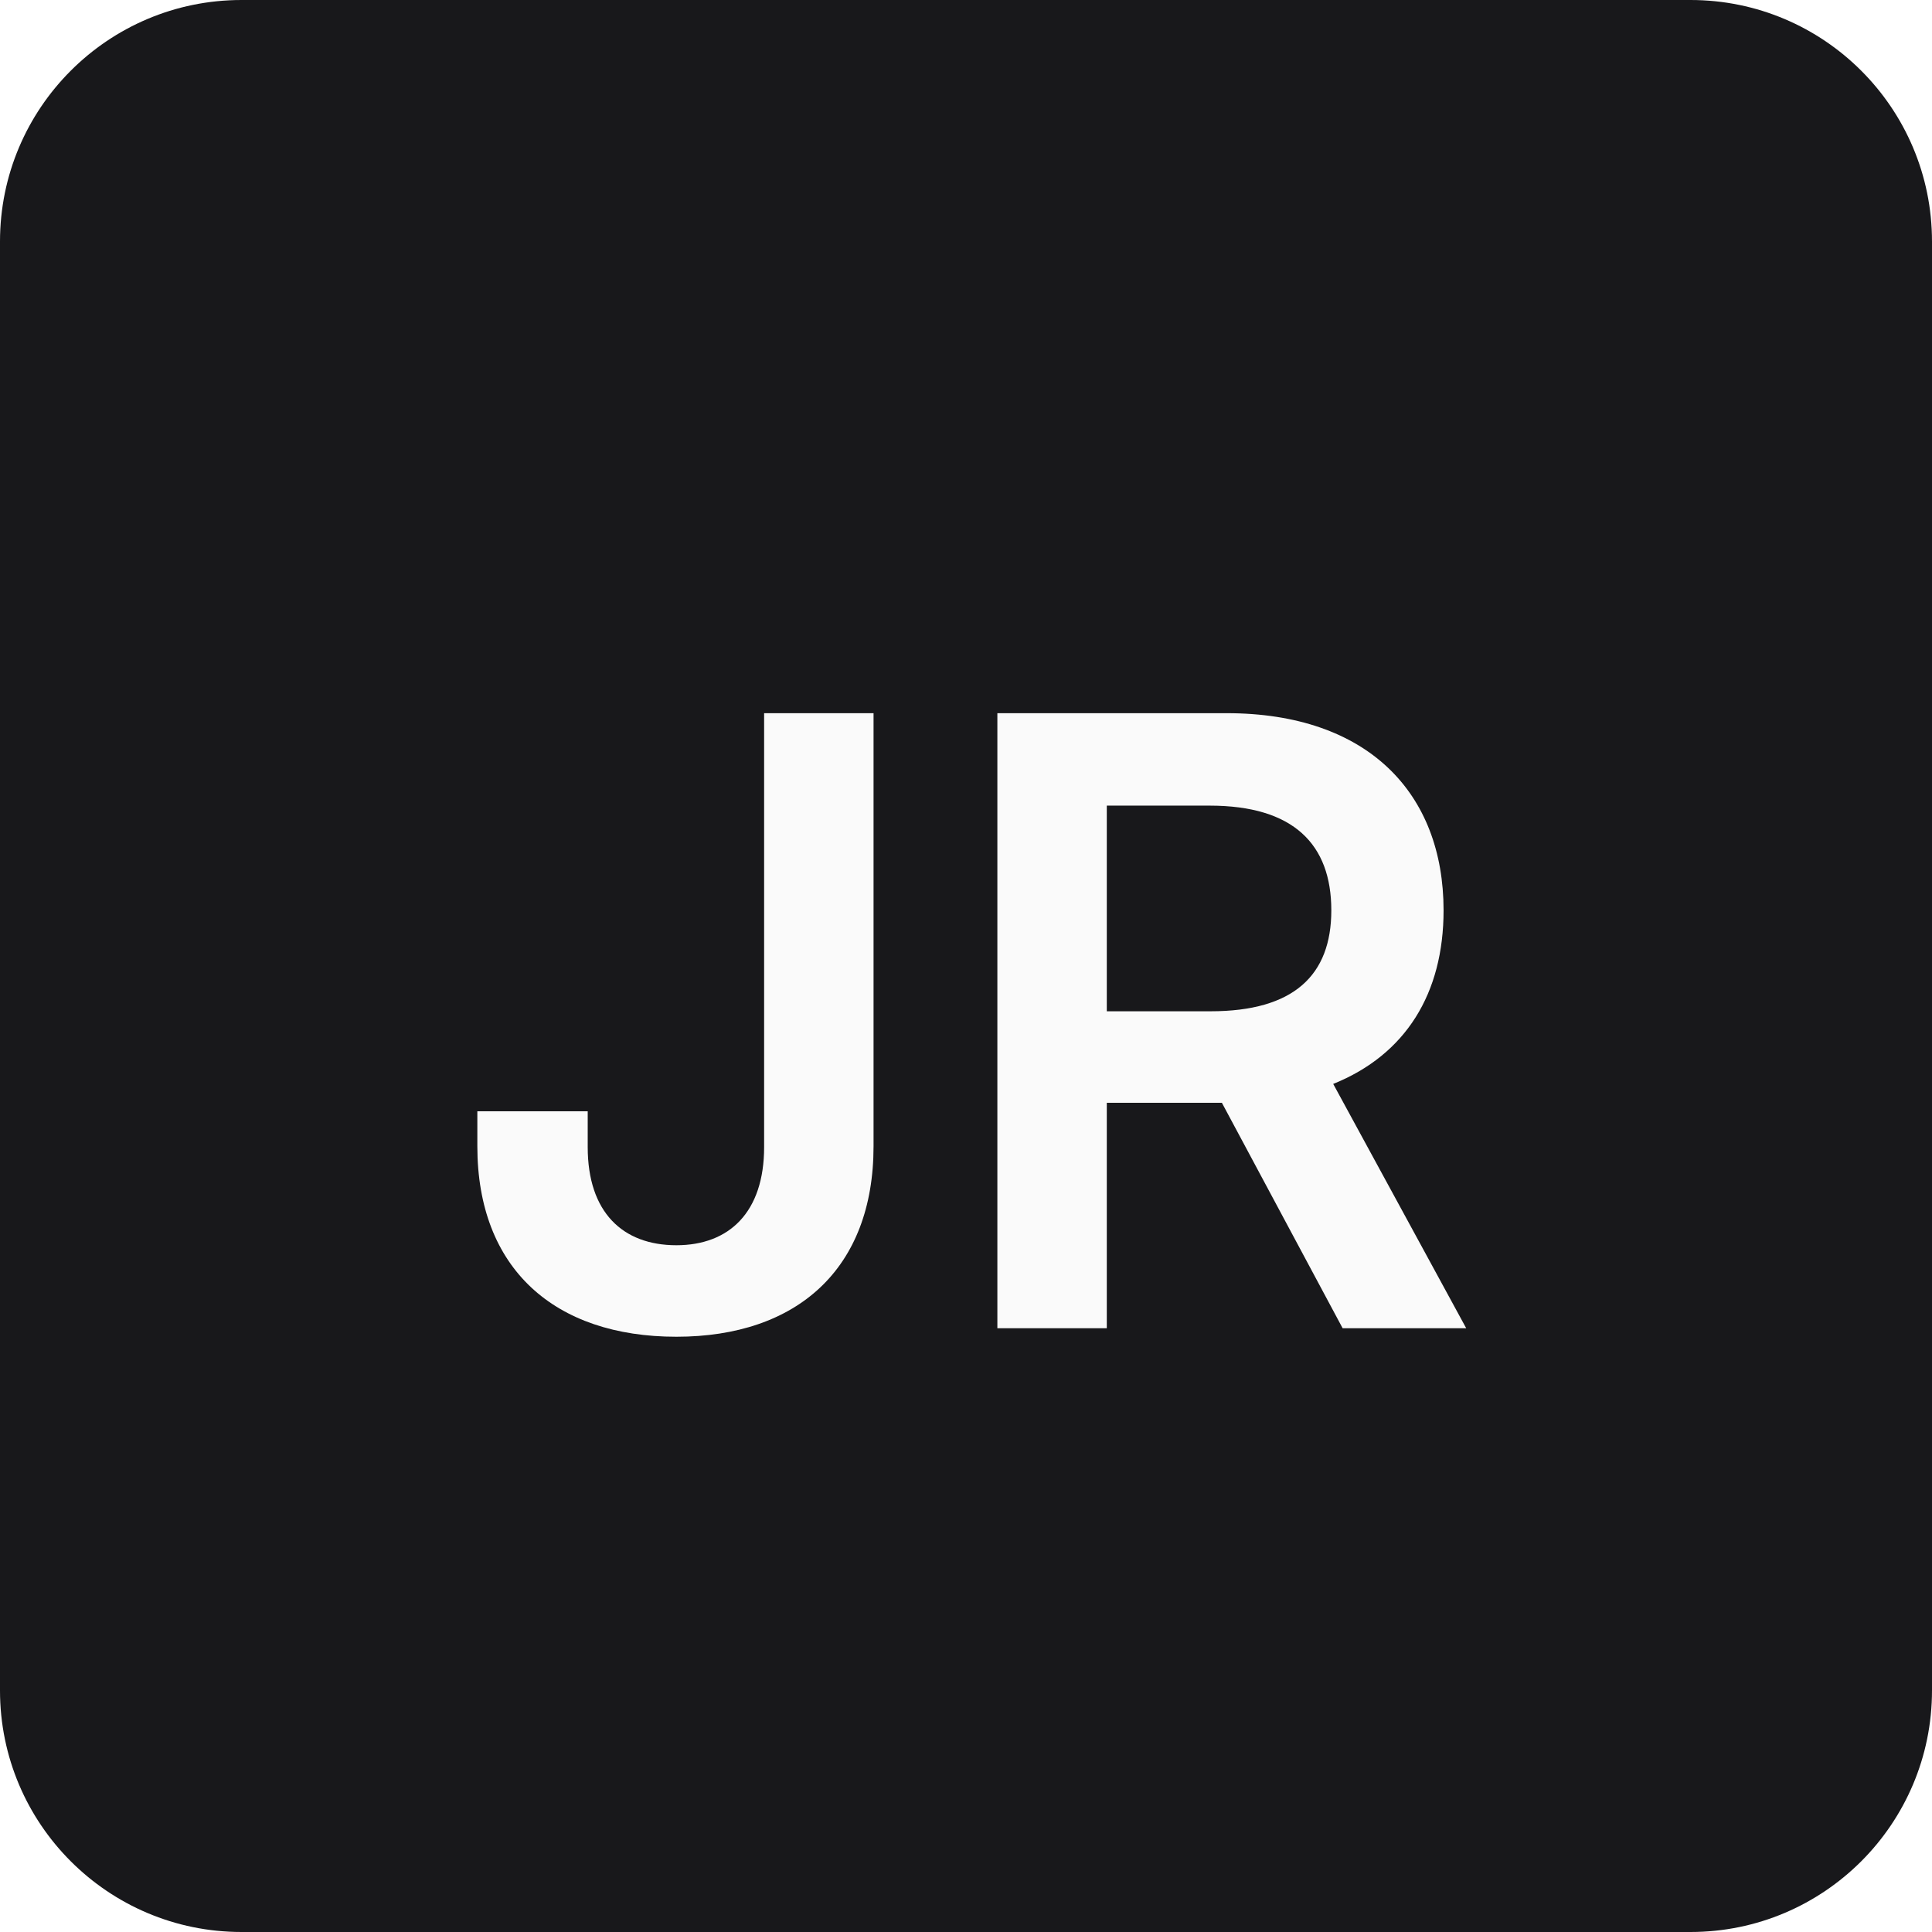
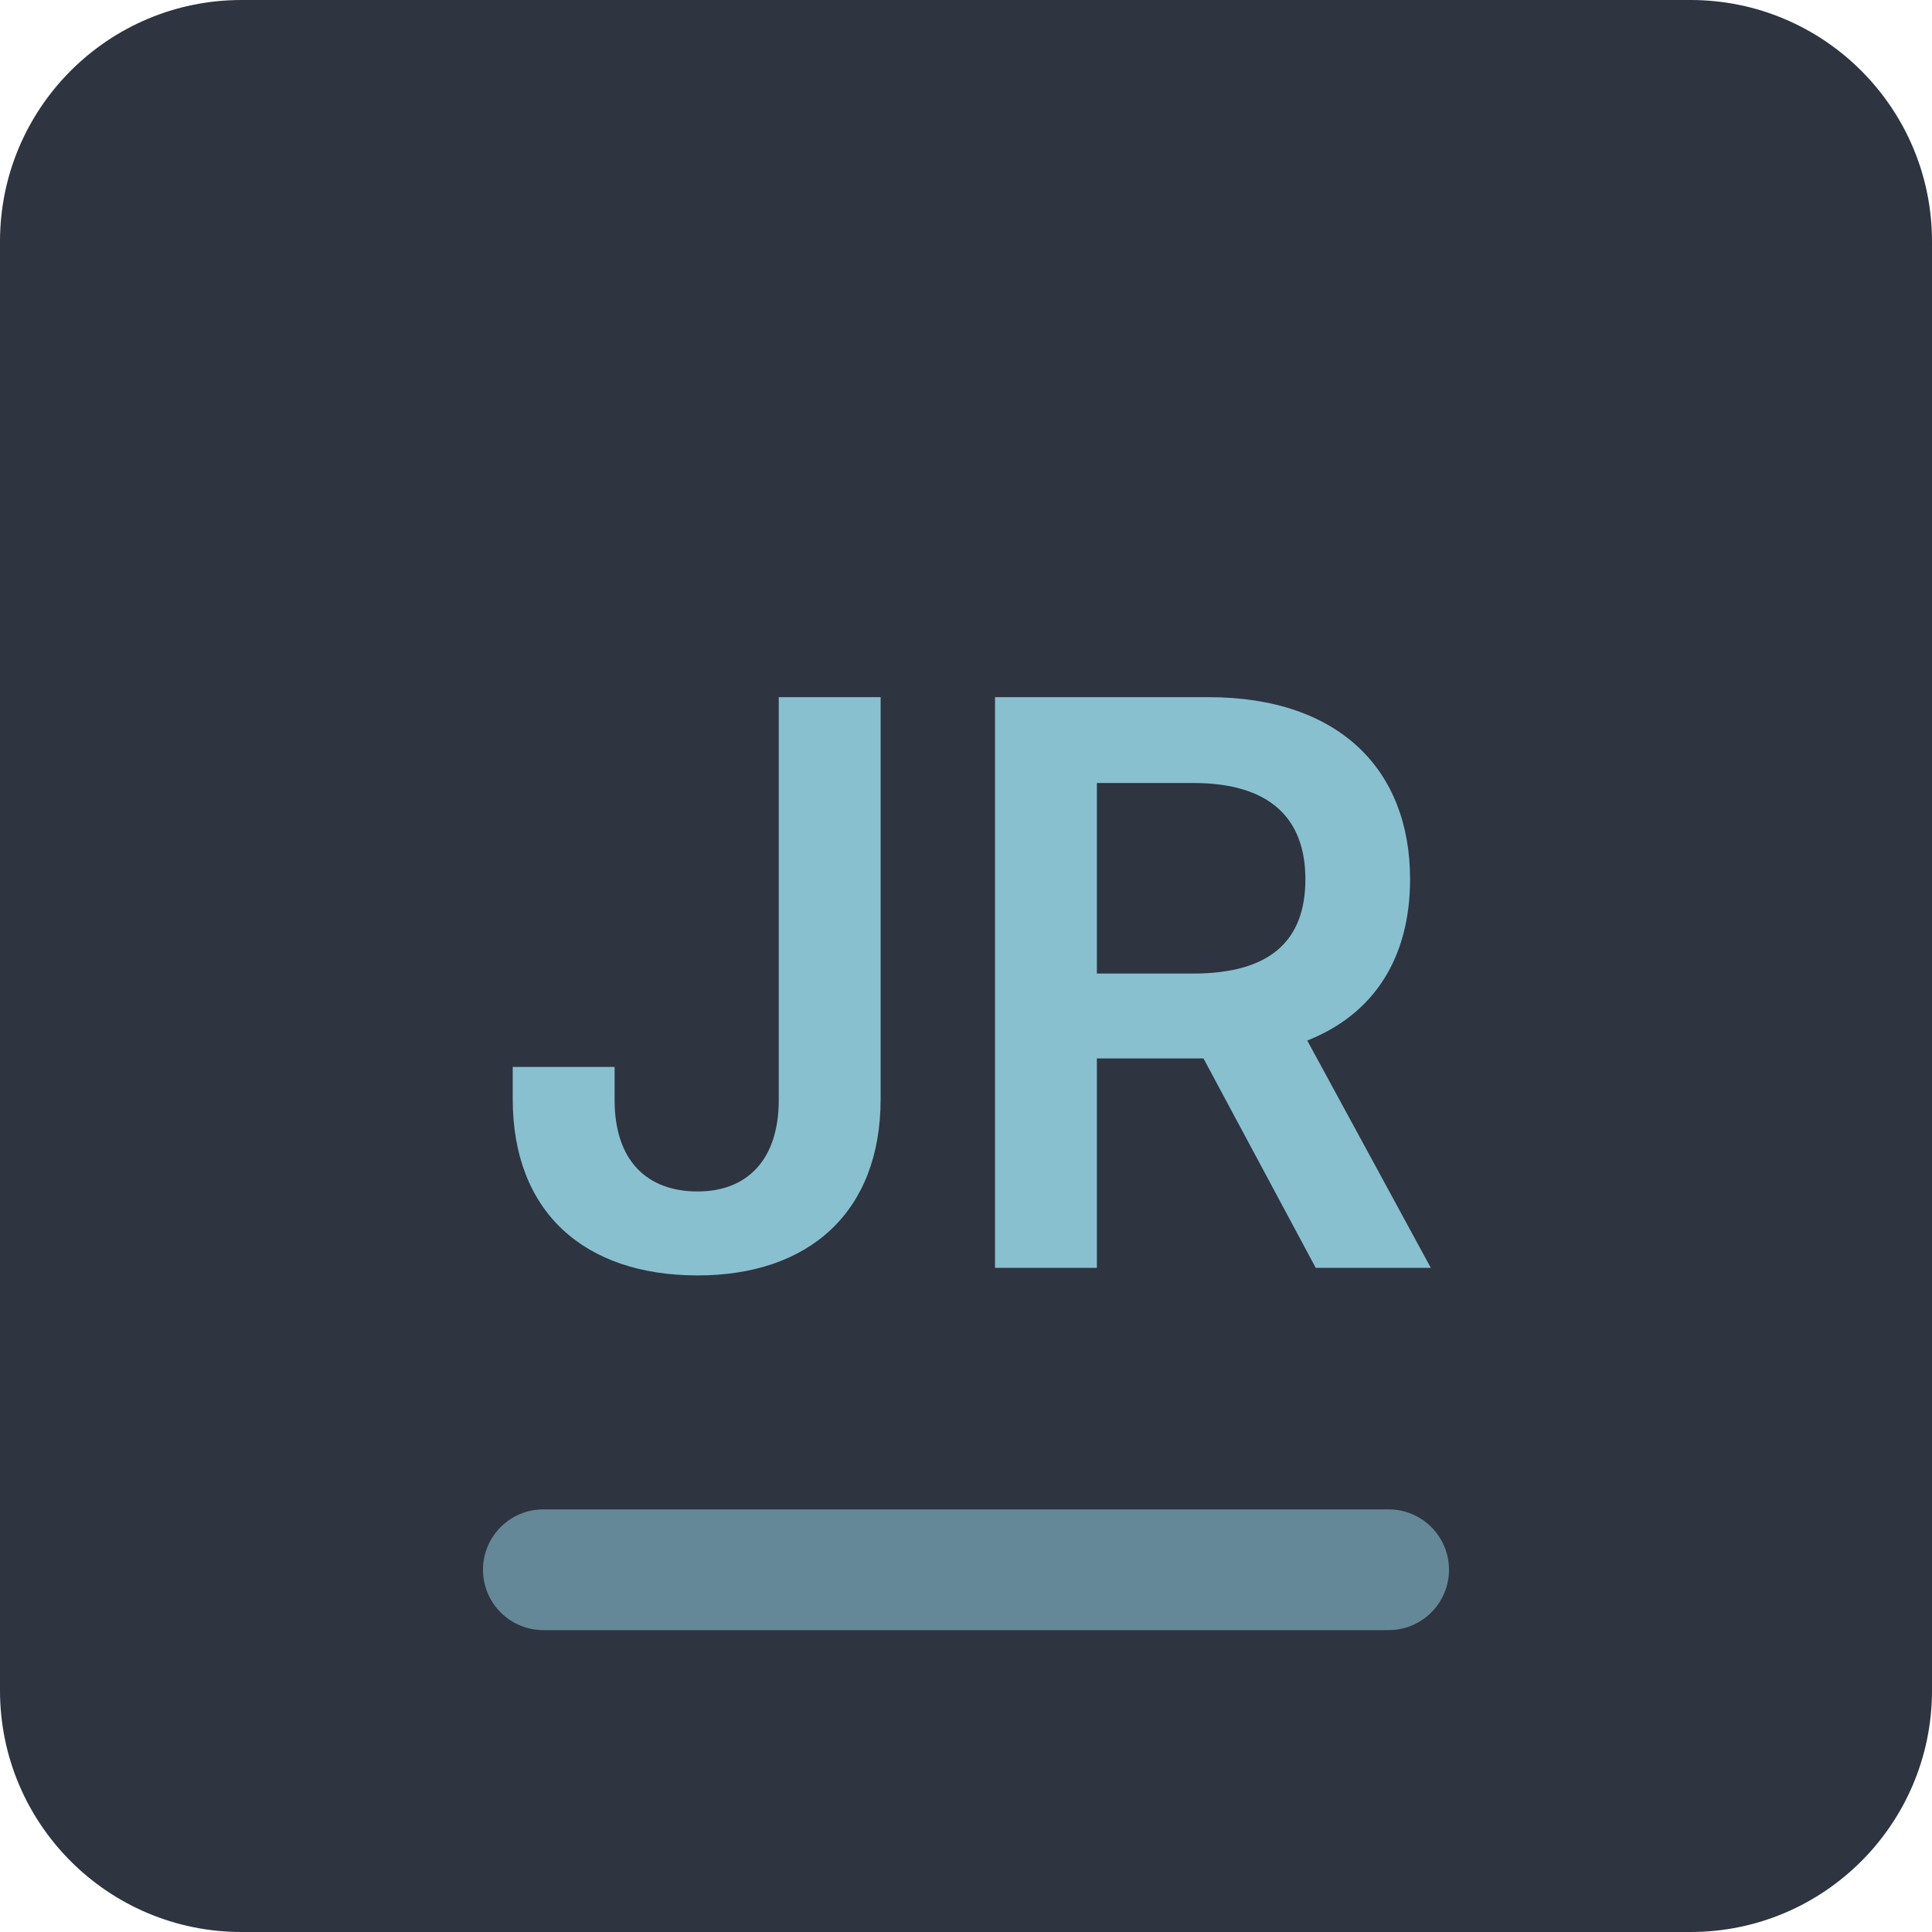
<svg xmlns="http://www.w3.org/2000/svg" viewBox="0 0 32 32">
-   <rect width="32" height="32" rx="4" fill="#18181b" />
-   <text x="16" y="22" font-family="Inter, system-ui, sans-serif" font-size="14" font-weight="600" fill="#fafafa" text-anchor="middle">JR</text>
+   <rect width="32" height="32" rx="4" fill="#2E3440" />
+   <text x="16" y="21" font-family="Inter, system-ui, sans-serif" font-size="13" font-weight="600" fill="#88C0D0" text-anchor="middle">JR</text>
+   <rect x="8" y="25" width="16" height="2" rx="1" fill="#88C0D0" opacity="0.6" />
</svg>
